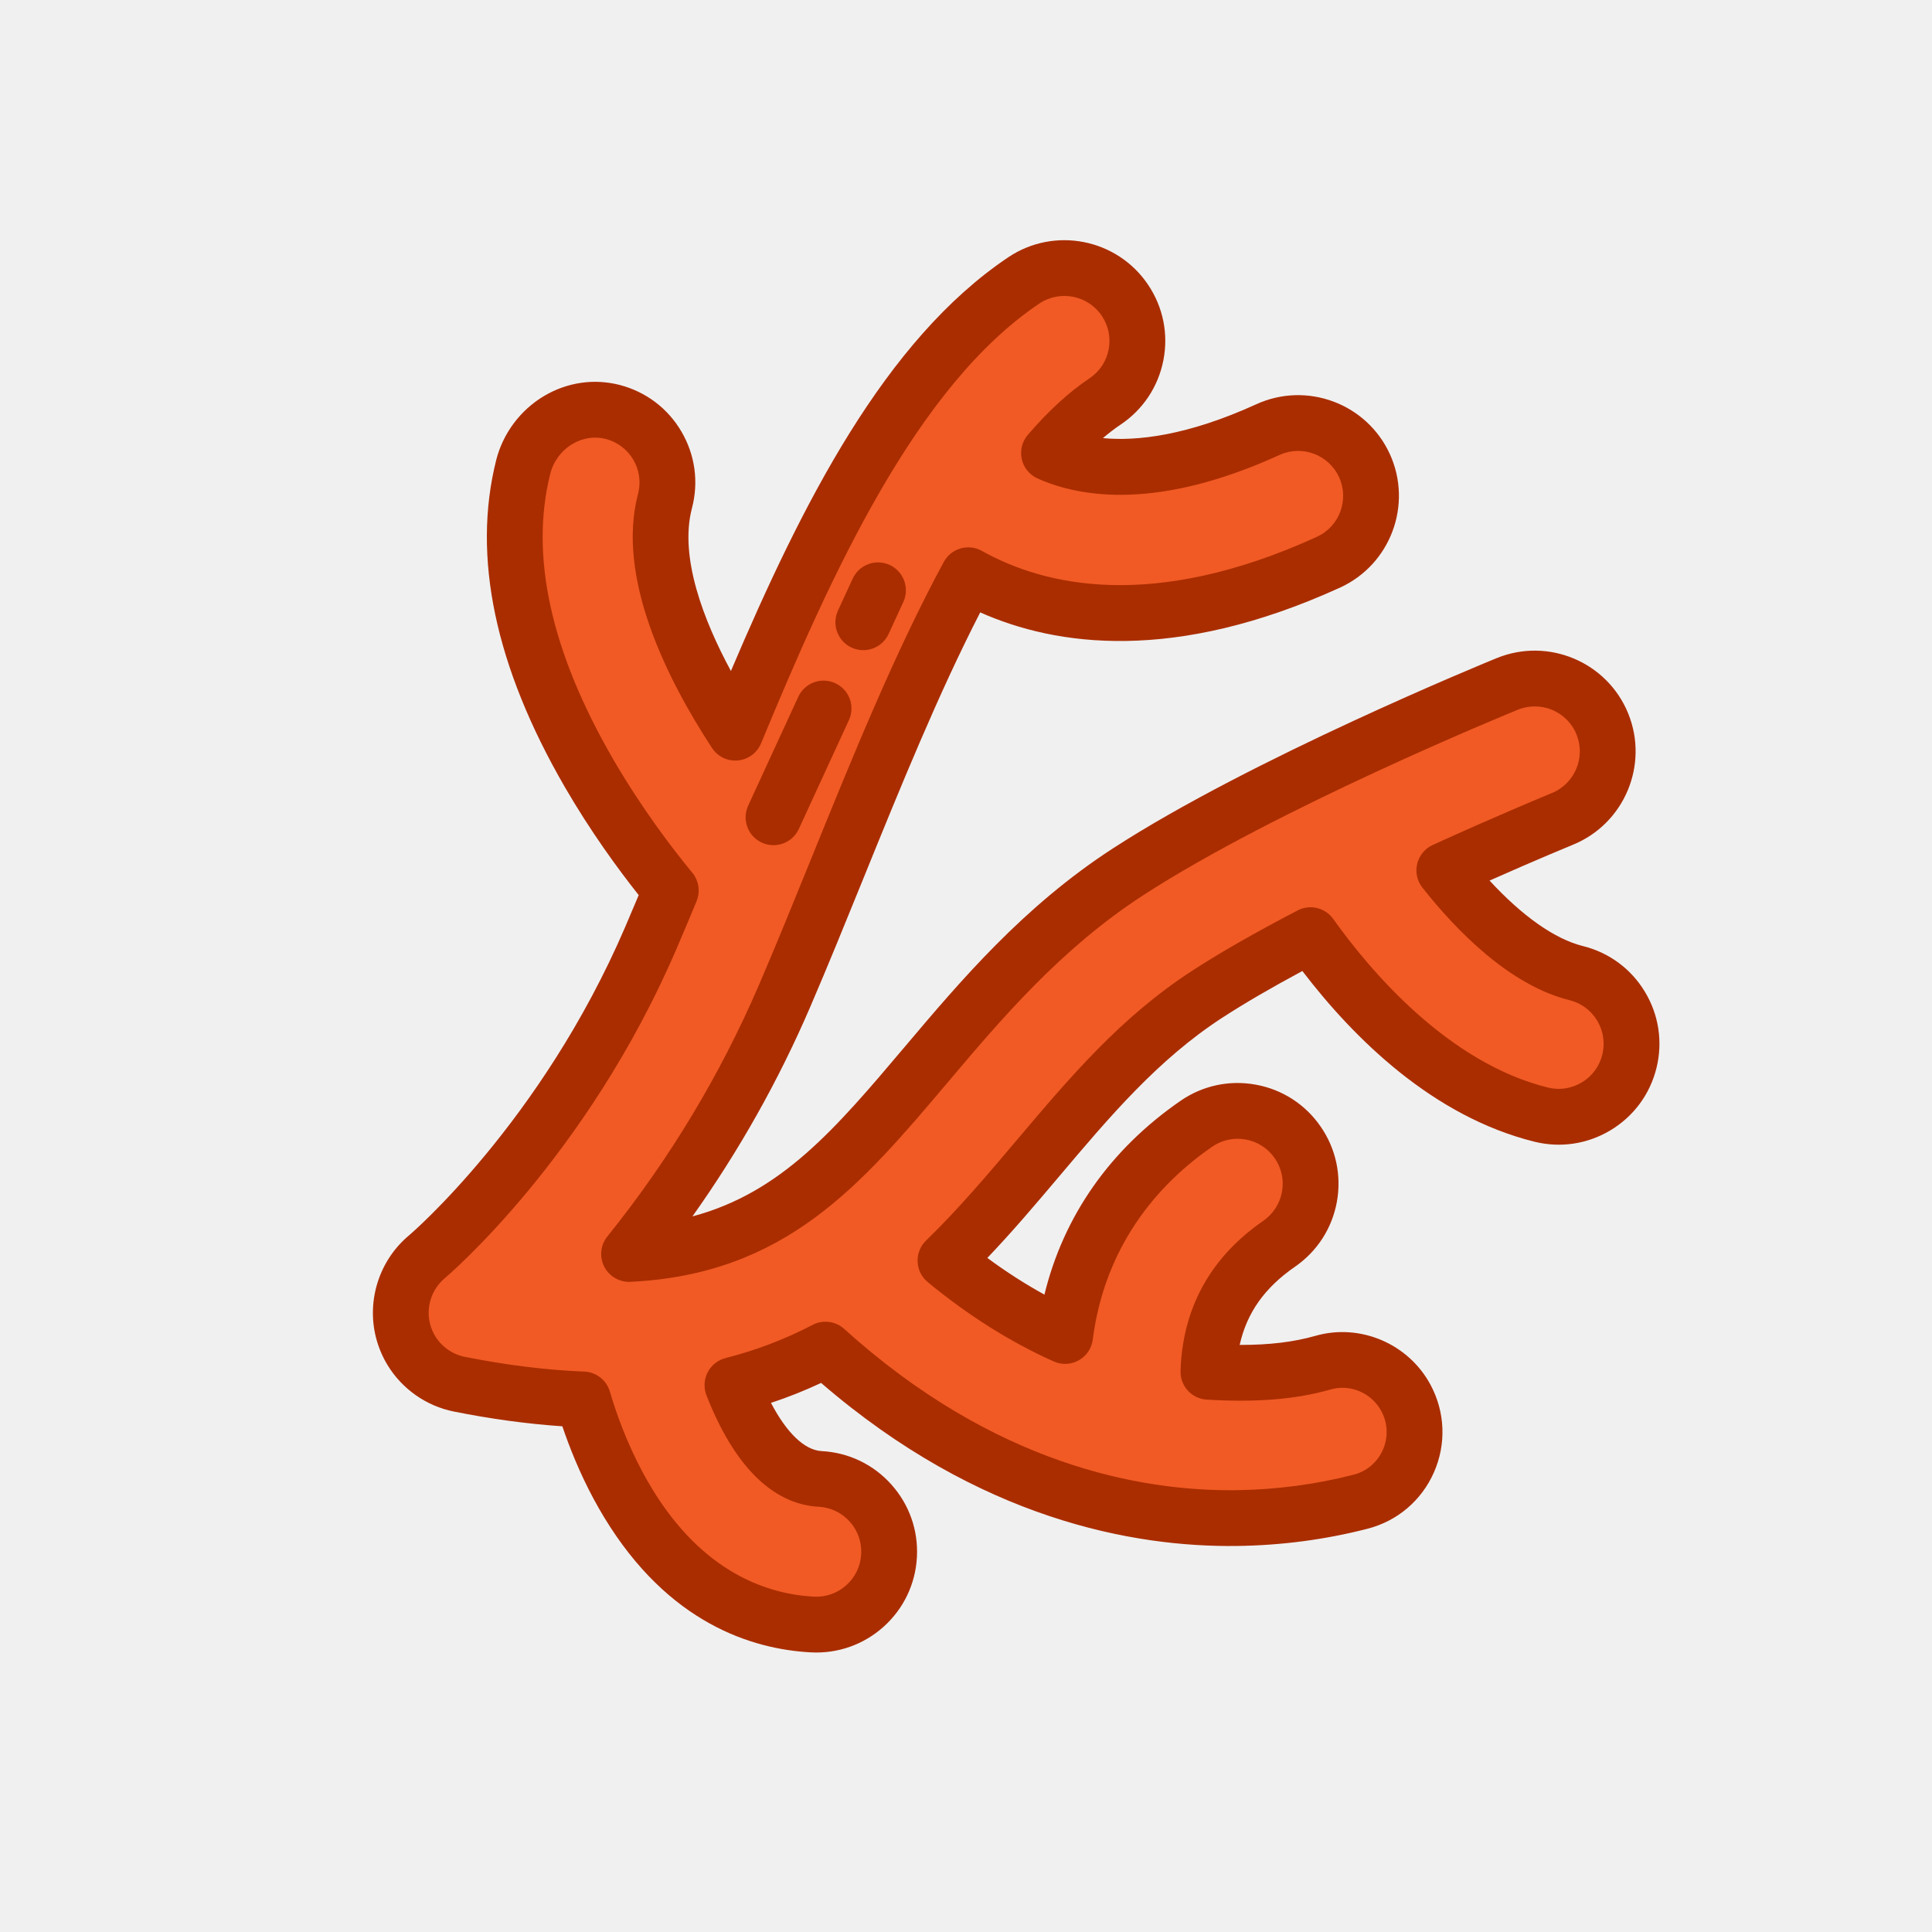
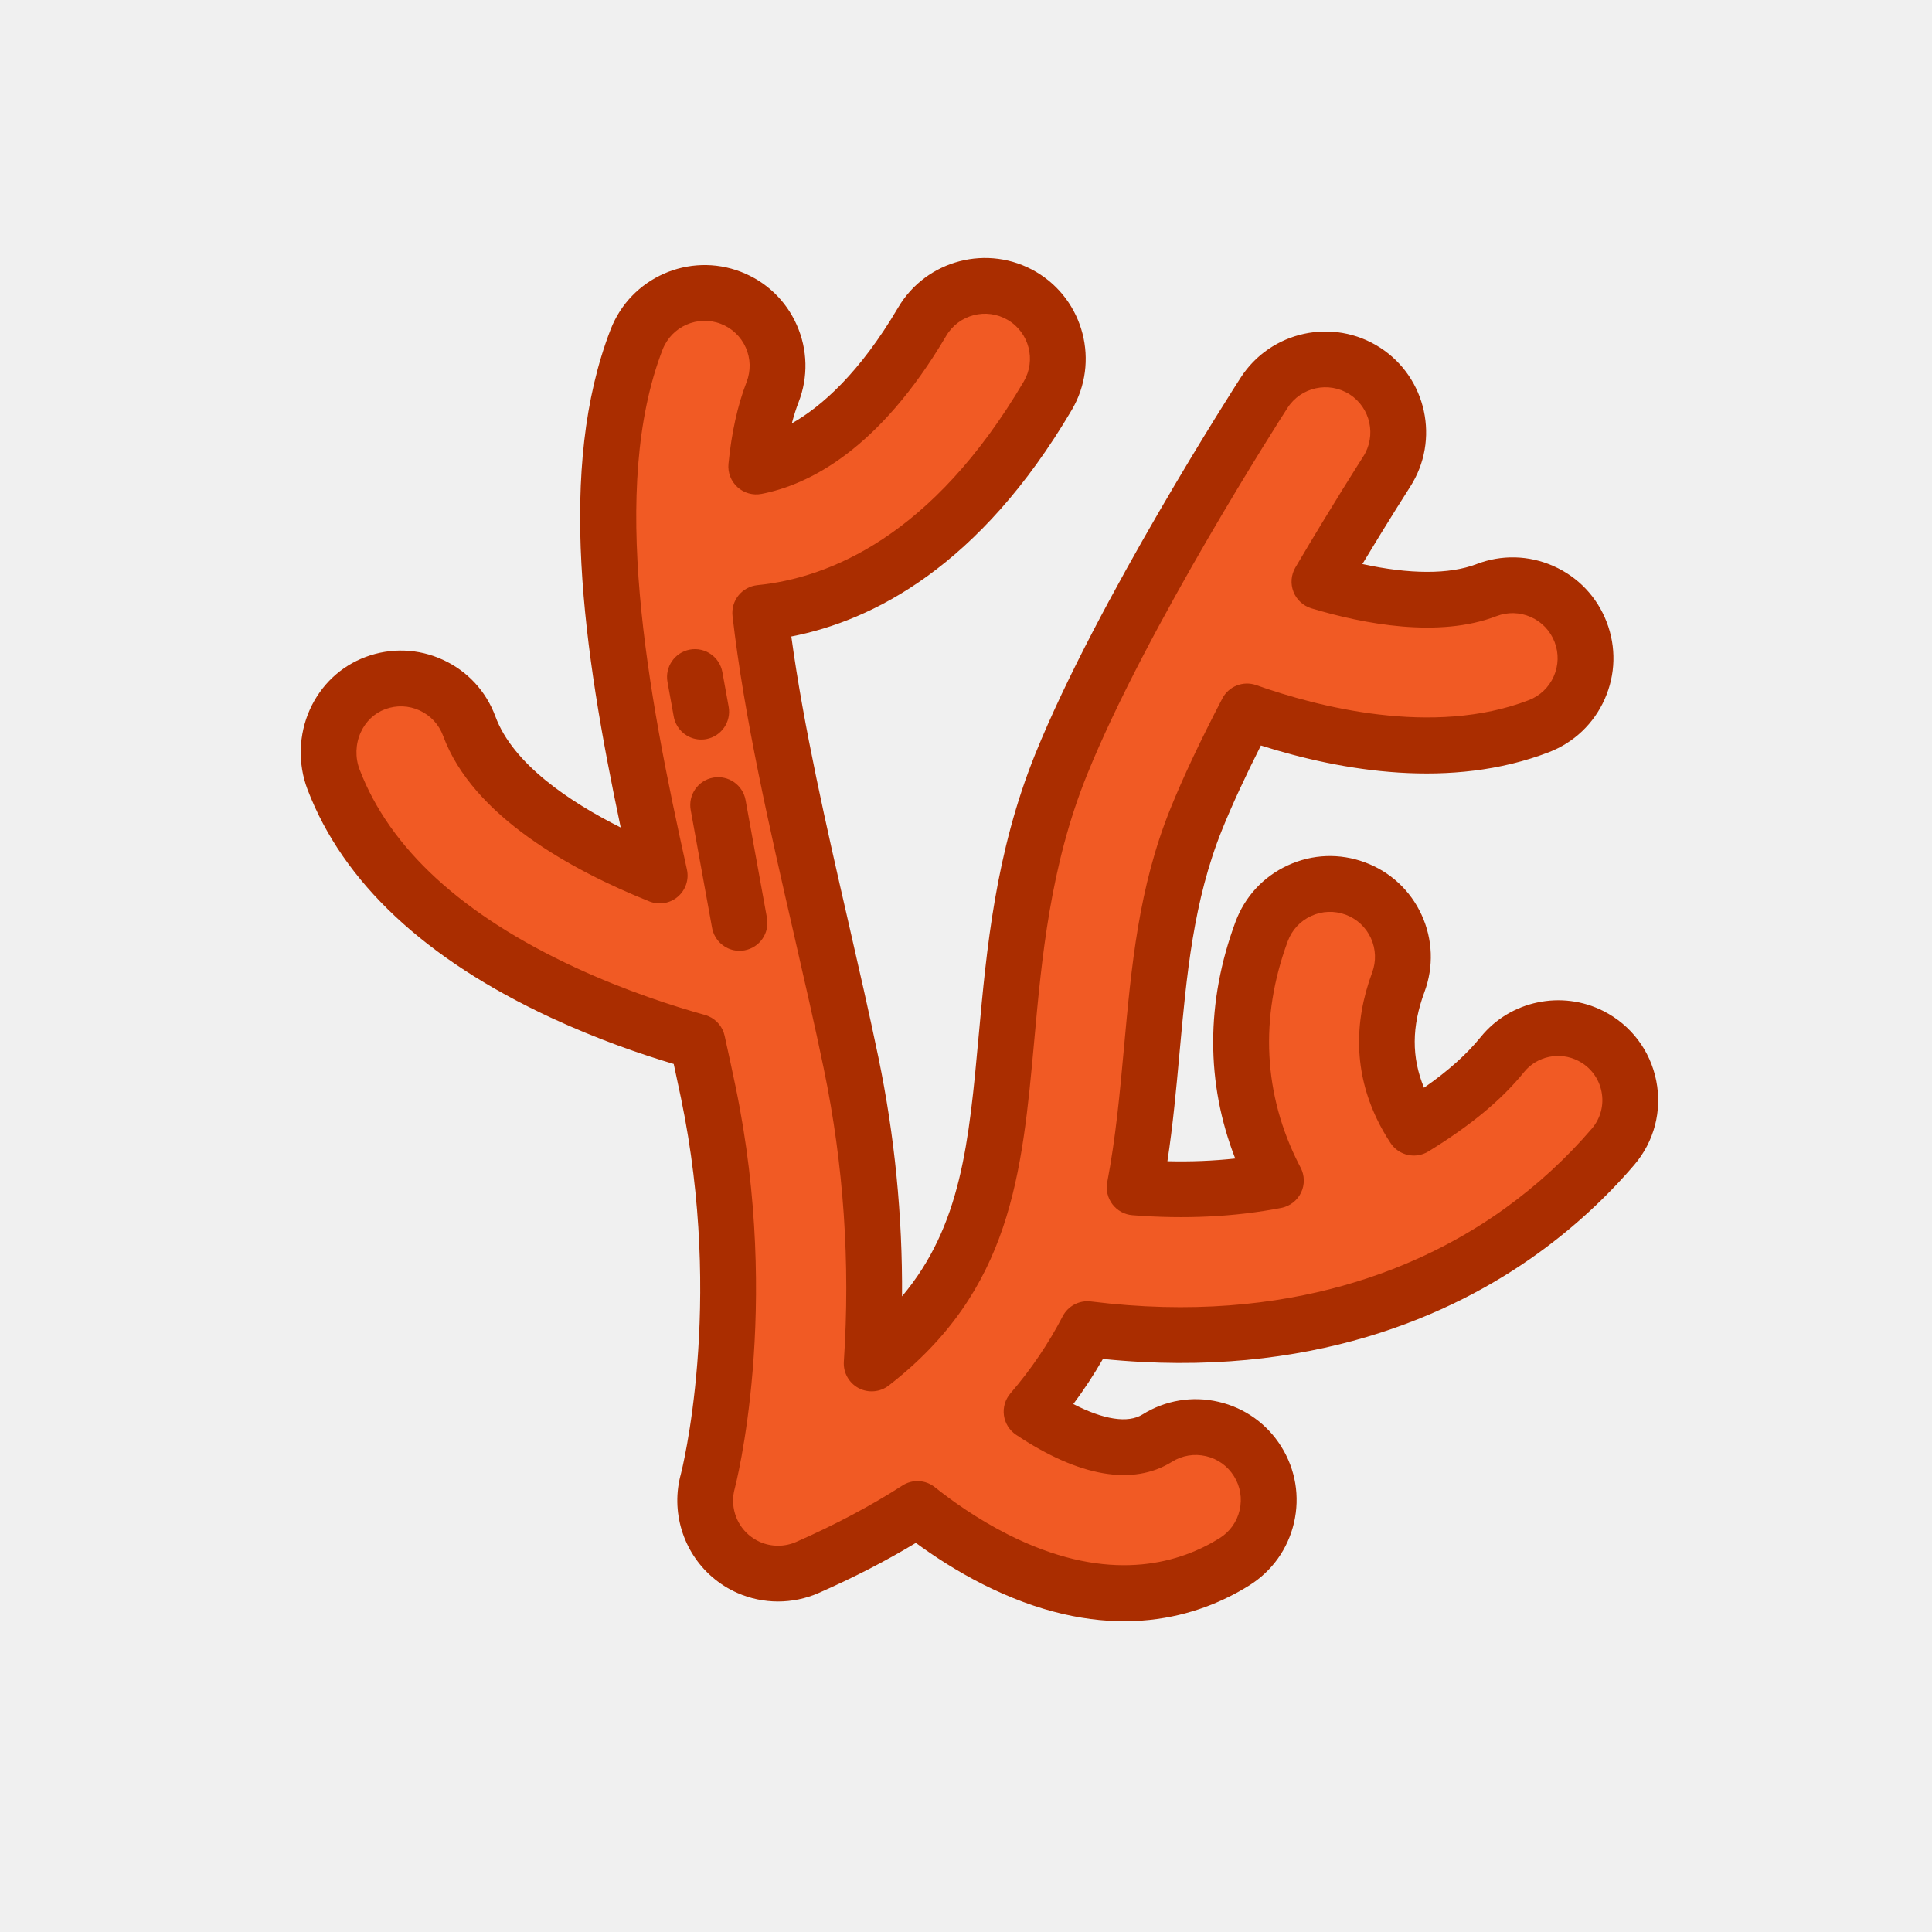
<svg xmlns="http://www.w3.org/2000/svg" width="69" height="69" viewBox="0 0 69 69" fill="none">
-   <g clip-path="url(#clip0_150_770)">
+   <g clip-path="url(#clip0_150_770)" transform="rotate(-35 33 33)">
    <path d="M47.253 48.666C46.313 48.935 45.082 49.107 43.158 48.993C43.165 48.73 43.189 48.442 43.239 48.139C43.497 46.595 44.297 45.379 45.684 44.42C46.867 43.602 47.163 41.98 46.345 40.798C45.528 39.615 43.906 39.319 42.723 40.136C40.094 41.953 38.481 44.53 38.057 47.589C38.051 47.631 38.046 47.672 38.041 47.714C36.671 47.102 35.235 46.232 33.767 45.021C34.969 43.853 36.034 42.593 37.064 41.374C38.929 39.167 40.691 37.082 43.117 35.507C44.185 34.813 45.47 34.093 46.805 33.398C48.335 35.544 51.233 38.861 55.037 39.807C56.433 40.154 57.845 39.304 58.192 37.908C58.539 36.513 57.689 35.1 56.293 34.754C54.5 34.308 52.779 32.599 51.582 31.084C53.951 30.004 55.761 29.262 55.799 29.246C57.13 28.703 57.769 27.183 57.226 25.852C56.682 24.52 55.162 23.882 53.831 24.425C53.478 24.57 45.133 27.99 40.281 31.14C37.211 33.134 35.02 35.726 33.087 38.013C29.997 41.67 27.574 44.536 22.467 44.785C24.255 42.563 26.345 39.468 28.022 35.566C28.65 34.106 29.263 32.598 29.911 31.001C31.343 27.472 32.878 23.692 34.582 20.544C36.963 21.878 41.169 22.941 47.443 20.08C48.751 19.484 49.328 17.939 48.732 16.631C48.135 15.322 46.591 14.746 45.283 15.342C41.264 17.175 38.781 16.767 37.464 16.179C38.107 15.428 38.774 14.803 39.466 14.338C40.66 13.537 40.981 11.921 40.177 10.726C39.376 9.532 37.759 9.213 36.565 10.014C32.051 13.043 29.027 19.48 26.261 26.168C24.664 23.723 23.086 20.417 23.75 17.896C24.117 16.503 23.281 15.075 21.884 14.713C20.476 14.348 19.042 15.264 18.687 16.675C17.887 19.86 18.676 23.538 21.035 27.609C21.129 27.772 21.224 27.932 21.32 28.09C22.301 29.709 23.315 31.023 23.958 31.804C23.717 32.384 23.479 32.953 23.239 33.509C20.123 40.755 15.301 44.839 15.258 44.875C14.483 45.516 14.146 46.544 14.392 47.519C14.456 47.774 14.557 48.013 14.69 48.231C15.062 48.846 15.68 49.29 16.407 49.435C18.005 49.754 19.472 49.928 20.826 49.98C21.057 50.766 21.455 51.9 22.081 53.063C22.195 53.275 22.311 53.478 22.429 53.673C24.484 57.064 27.118 57.916 29.013 58.018C30.449 58.095 31.675 56.993 31.752 55.558C31.829 54.122 30.728 52.896 29.292 52.819C27.721 52.734 26.705 50.873 26.159 49.468C27.38 49.158 28.479 48.724 29.482 48.2C35.039 53.222 40.479 54.263 44.161 54.217C45.9 54.194 47.403 53.939 48.595 53.632C50.205 53.217 50.997 51.4 50.216 49.933C49.648 48.867 48.414 48.333 47.253 48.666Z" fill="#F15A24" />
    <path d="M13.838 48.748C13.652 48.441 13.514 48.11 13.426 47.762C13.088 46.422 13.558 44.988 14.623 44.108C14.663 44.074 19.33 40.079 22.324 33.116C22.477 32.761 22.638 32.382 22.811 31.968C22.072 31.037 21.093 29.697 20.173 28.109C17.68 23.805 16.855 19.877 17.721 16.433C17.961 15.48 18.584 14.646 19.43 14.143C20.258 13.652 21.218 13.512 22.134 13.749C23.067 13.991 23.853 14.585 24.337 15.414C24.825 16.246 24.958 17.218 24.712 18.151C24.251 19.904 25.141 22.181 26.104 23.964C28.656 17.968 31.599 12.148 36.01 9.188C37.658 8.082 39.898 8.523 41.004 10.171C41.54 10.969 41.734 11.926 41.549 12.869C41.363 13.813 40.821 14.629 40.021 15.165C39.812 15.305 39.602 15.466 39.389 15.647C40.614 15.762 42.407 15.56 44.869 14.437C46.675 13.613 48.813 14.412 49.638 16.218C50.461 18.024 49.662 20.163 47.856 20.987C41.95 23.68 37.716 23.077 35.008 21.871C33.51 24.784 32.151 28.131 30.834 31.376C30.182 32.981 29.569 34.492 28.937 35.961C27.806 38.591 26.395 41.099 24.73 43.443C27.914 42.591 29.837 40.316 32.326 37.371C34.304 35.031 36.545 32.379 39.739 30.305C44.67 27.103 53.098 23.649 53.455 23.504C55.292 22.754 57.397 23.638 58.148 25.476C58.898 27.314 58.013 29.419 56.176 30.169C56.115 30.194 54.903 30.692 53.199 31.449C54.37 32.72 55.53 33.538 56.533 33.788C57.463 34.019 58.247 34.596 58.743 35.415C58.745 35.418 58.747 35.422 58.749 35.425C59.245 36.249 59.39 37.216 59.158 38.149C58.926 39.082 58.345 39.869 57.521 40.365C56.697 40.861 55.73 41.006 54.797 40.774C51.179 39.874 48.363 37.098 46.513 34.679C45.397 35.278 44.44 35.836 43.659 36.343C41.357 37.838 39.641 39.868 37.825 42.017C37.011 42.98 36.176 43.969 35.262 44.926C35.931 45.42 36.613 45.858 37.301 46.236C37.986 43.426 39.647 41.052 42.157 39.318C42.948 38.771 43.904 38.565 44.85 38.738C45.796 38.91 46.618 39.441 47.164 40.232C47.711 41.021 47.917 41.979 47.745 42.925C47.572 43.871 47.041 44.693 46.25 45.24C45.164 45.991 44.531 46.884 44.274 48.033C45.333 48.036 46.208 47.929 46.978 47.709C48.578 47.251 50.308 47.989 51.095 49.466C51.613 50.438 51.656 51.575 51.212 52.584C50.769 53.59 49.906 54.323 48.843 54.597C47.334 54.986 45.763 55.193 44.174 55.213C40.497 55.26 34.981 54.272 29.325 49.39C28.745 49.662 28.147 49.901 27.535 50.103C28.097 51.177 28.734 51.792 29.345 51.825C30.305 51.876 31.188 52.298 31.83 53.014C32.473 53.729 32.798 54.652 32.747 55.612C32.695 56.572 32.273 57.454 31.558 58.097C30.842 58.739 29.919 59.065 28.959 59.013C26.857 58.901 23.869 57.972 21.577 54.19C21.449 53.98 21.324 53.759 21.203 53.536C20.698 52.597 20.334 51.678 20.084 50.939C18.85 50.856 17.551 50.68 16.212 50.413C15.225 50.215 14.36 49.609 13.838 48.748ZM24.81 31.288C24.973 31.556 25 31.89 24.878 32.185C24.612 32.826 24.375 33.389 24.154 33.903C20.947 41.36 15.947 45.598 15.897 45.64C15.417 46.036 15.207 46.677 15.358 47.275C15.397 47.431 15.459 47.579 15.541 47.715C15.774 48.1 16.161 48.371 16.602 48.459C18.095 48.756 19.529 48.933 20.864 48.985C21.291 49.001 21.66 49.288 21.781 49.699C21.99 50.41 22.364 51.488 22.958 52.592C23.062 52.785 23.171 52.975 23.281 53.157C25.122 56.195 27.443 56.937 29.066 57.023C29.495 57.046 29.907 56.901 30.226 56.614C30.546 56.327 30.734 55.933 30.757 55.504C30.78 55.075 30.635 54.663 30.348 54.344C30.061 54.025 29.667 53.836 29.238 53.813C27.595 53.725 26.209 52.347 25.23 49.829C25.127 49.563 25.143 49.265 25.273 49.012C25.404 48.758 25.637 48.573 25.914 48.502C26.997 48.227 28.043 47.829 29.02 47.318C29.39 47.124 29.84 47.182 30.15 47.461C35.504 52.3 40.718 53.264 44.148 53.221C45.578 53.203 46.99 53.016 48.346 52.667C48.813 52.547 49.193 52.224 49.388 51.781C49.584 51.334 49.566 50.832 49.336 50.402C48.989 49.748 48.228 49.422 47.526 49.623C46.29 49.977 44.883 50.093 43.099 49.987C42.562 49.955 42.147 49.503 42.162 48.965C42.171 48.629 42.203 48.296 42.257 47.975C42.557 46.177 43.519 44.705 45.117 43.6C45.47 43.356 45.707 42.989 45.785 42.567C45.862 42.144 45.769 41.716 45.526 41.364C45.281 41.011 44.914 40.774 44.492 40.697C44.069 40.62 43.642 40.712 43.289 40.956C40.896 42.61 39.427 44.951 39.043 47.726C39.039 47.753 39.036 47.781 39.032 47.808L39.028 47.84C38.988 48.153 38.803 48.428 38.528 48.583C38.253 48.737 37.921 48.752 37.633 48.623C36.091 47.934 34.576 46.98 33.133 45.789C32.914 45.609 32.783 45.345 32.771 45.061C32.76 44.778 32.869 44.504 33.072 44.307C34.239 43.173 35.288 41.931 36.303 40.731C38.218 38.466 40.025 36.327 42.574 34.672C43.578 34.02 44.847 33.294 46.345 32.515C46.785 32.285 47.327 32.416 47.615 32.82C48.948 34.688 51.715 37.954 55.277 38.84C55.694 38.944 56.126 38.879 56.494 38.657C56.861 38.436 57.121 38.085 57.225 37.668C57.328 37.251 57.264 36.819 57.042 36.451C57.041 36.45 57.041 36.448 57.04 36.447C56.818 36.081 56.468 35.823 56.053 35.72C53.914 35.188 52.016 33.241 50.8 31.701C50.61 31.461 50.542 31.147 50.614 30.85C50.686 30.552 50.89 30.305 51.169 30.177C53.516 29.108 55.344 28.356 55.42 28.325C56.243 27.989 56.638 27.049 56.303 26.228C55.968 25.407 55.028 25.013 54.207 25.348C53.858 25.49 45.599 28.875 40.824 31.976C37.876 33.889 35.736 36.422 33.848 38.656C30.739 42.334 28.055 45.51 22.515 45.78C22.123 45.799 21.756 45.584 21.579 45.237C21.401 44.887 21.445 44.466 21.691 44.16C23.902 41.413 25.724 38.389 27.107 35.173C27.731 33.724 28.34 32.221 28.986 30.631C30.456 27.009 31.975 23.268 33.706 20.07C33.833 19.835 34.049 19.661 34.305 19.587C34.561 19.513 34.836 19.545 35.069 19.675C37.292 20.921 41.171 21.845 47.029 19.174C47.836 18.806 48.193 17.851 47.825 17.045C47.457 16.238 46.502 15.881 45.696 16.249C41.395 18.21 38.625 17.788 37.058 17.089C36.771 16.961 36.561 16.705 36.492 16.398C36.423 16.092 36.503 15.77 36.707 15.532C37.431 14.686 38.173 14.006 38.911 13.511C39.269 13.271 39.511 12.907 39.594 12.485C39.676 12.065 39.589 11.637 39.351 11.281C38.856 10.545 37.855 10.348 37.119 10.841C32.724 13.791 29.685 20.496 27.181 26.548C27.04 26.89 26.721 27.125 26.353 27.159C25.985 27.194 25.629 27.022 25.427 26.712C23.791 24.209 22.006 20.604 22.786 17.643C22.896 17.226 22.836 16.792 22.619 16.421C22.403 16.051 22.051 15.785 21.634 15.677C21.236 15.574 20.814 15.638 20.446 15.856C20.053 16.089 19.764 16.476 19.653 16.918C18.918 19.842 19.672 23.271 21.896 27.11C22.916 28.868 24.015 30.307 24.726 31.17C24.757 31.208 24.785 31.247 24.81 31.288Z" fill="#AA2D00" />
    <path d="M26.773 29.706C26.608 29.433 26.576 29.085 26.72 28.773L28.509 24.888C28.739 24.388 29.33 24.169 29.83 24.399C30.33 24.63 30.549 25.221 30.318 25.721L28.53 29.606C28.3 30.105 27.708 30.324 27.209 30.094C27.021 30.008 26.873 29.87 26.773 29.706Z" fill="#AA2D00" />
    <path d="M29.98 22.741C29.815 22.468 29.783 22.119 29.927 21.807L30.453 20.666C30.683 20.166 31.274 19.947 31.774 20.177C32.273 20.407 32.492 20.999 32.262 21.499L31.737 22.64C31.507 23.14 30.915 23.359 30.415 23.129C30.228 23.042 30.08 22.905 29.98 22.741Z" fill="#AA2D00" />
  </g>
  <defs>
    <clipPath id="clip0_150_770">
      <rect width="50" height="50" fill="white" transform="translate(42.7601) rotate(58.7819)" />
    </clipPath>
  </defs>
</svg>
